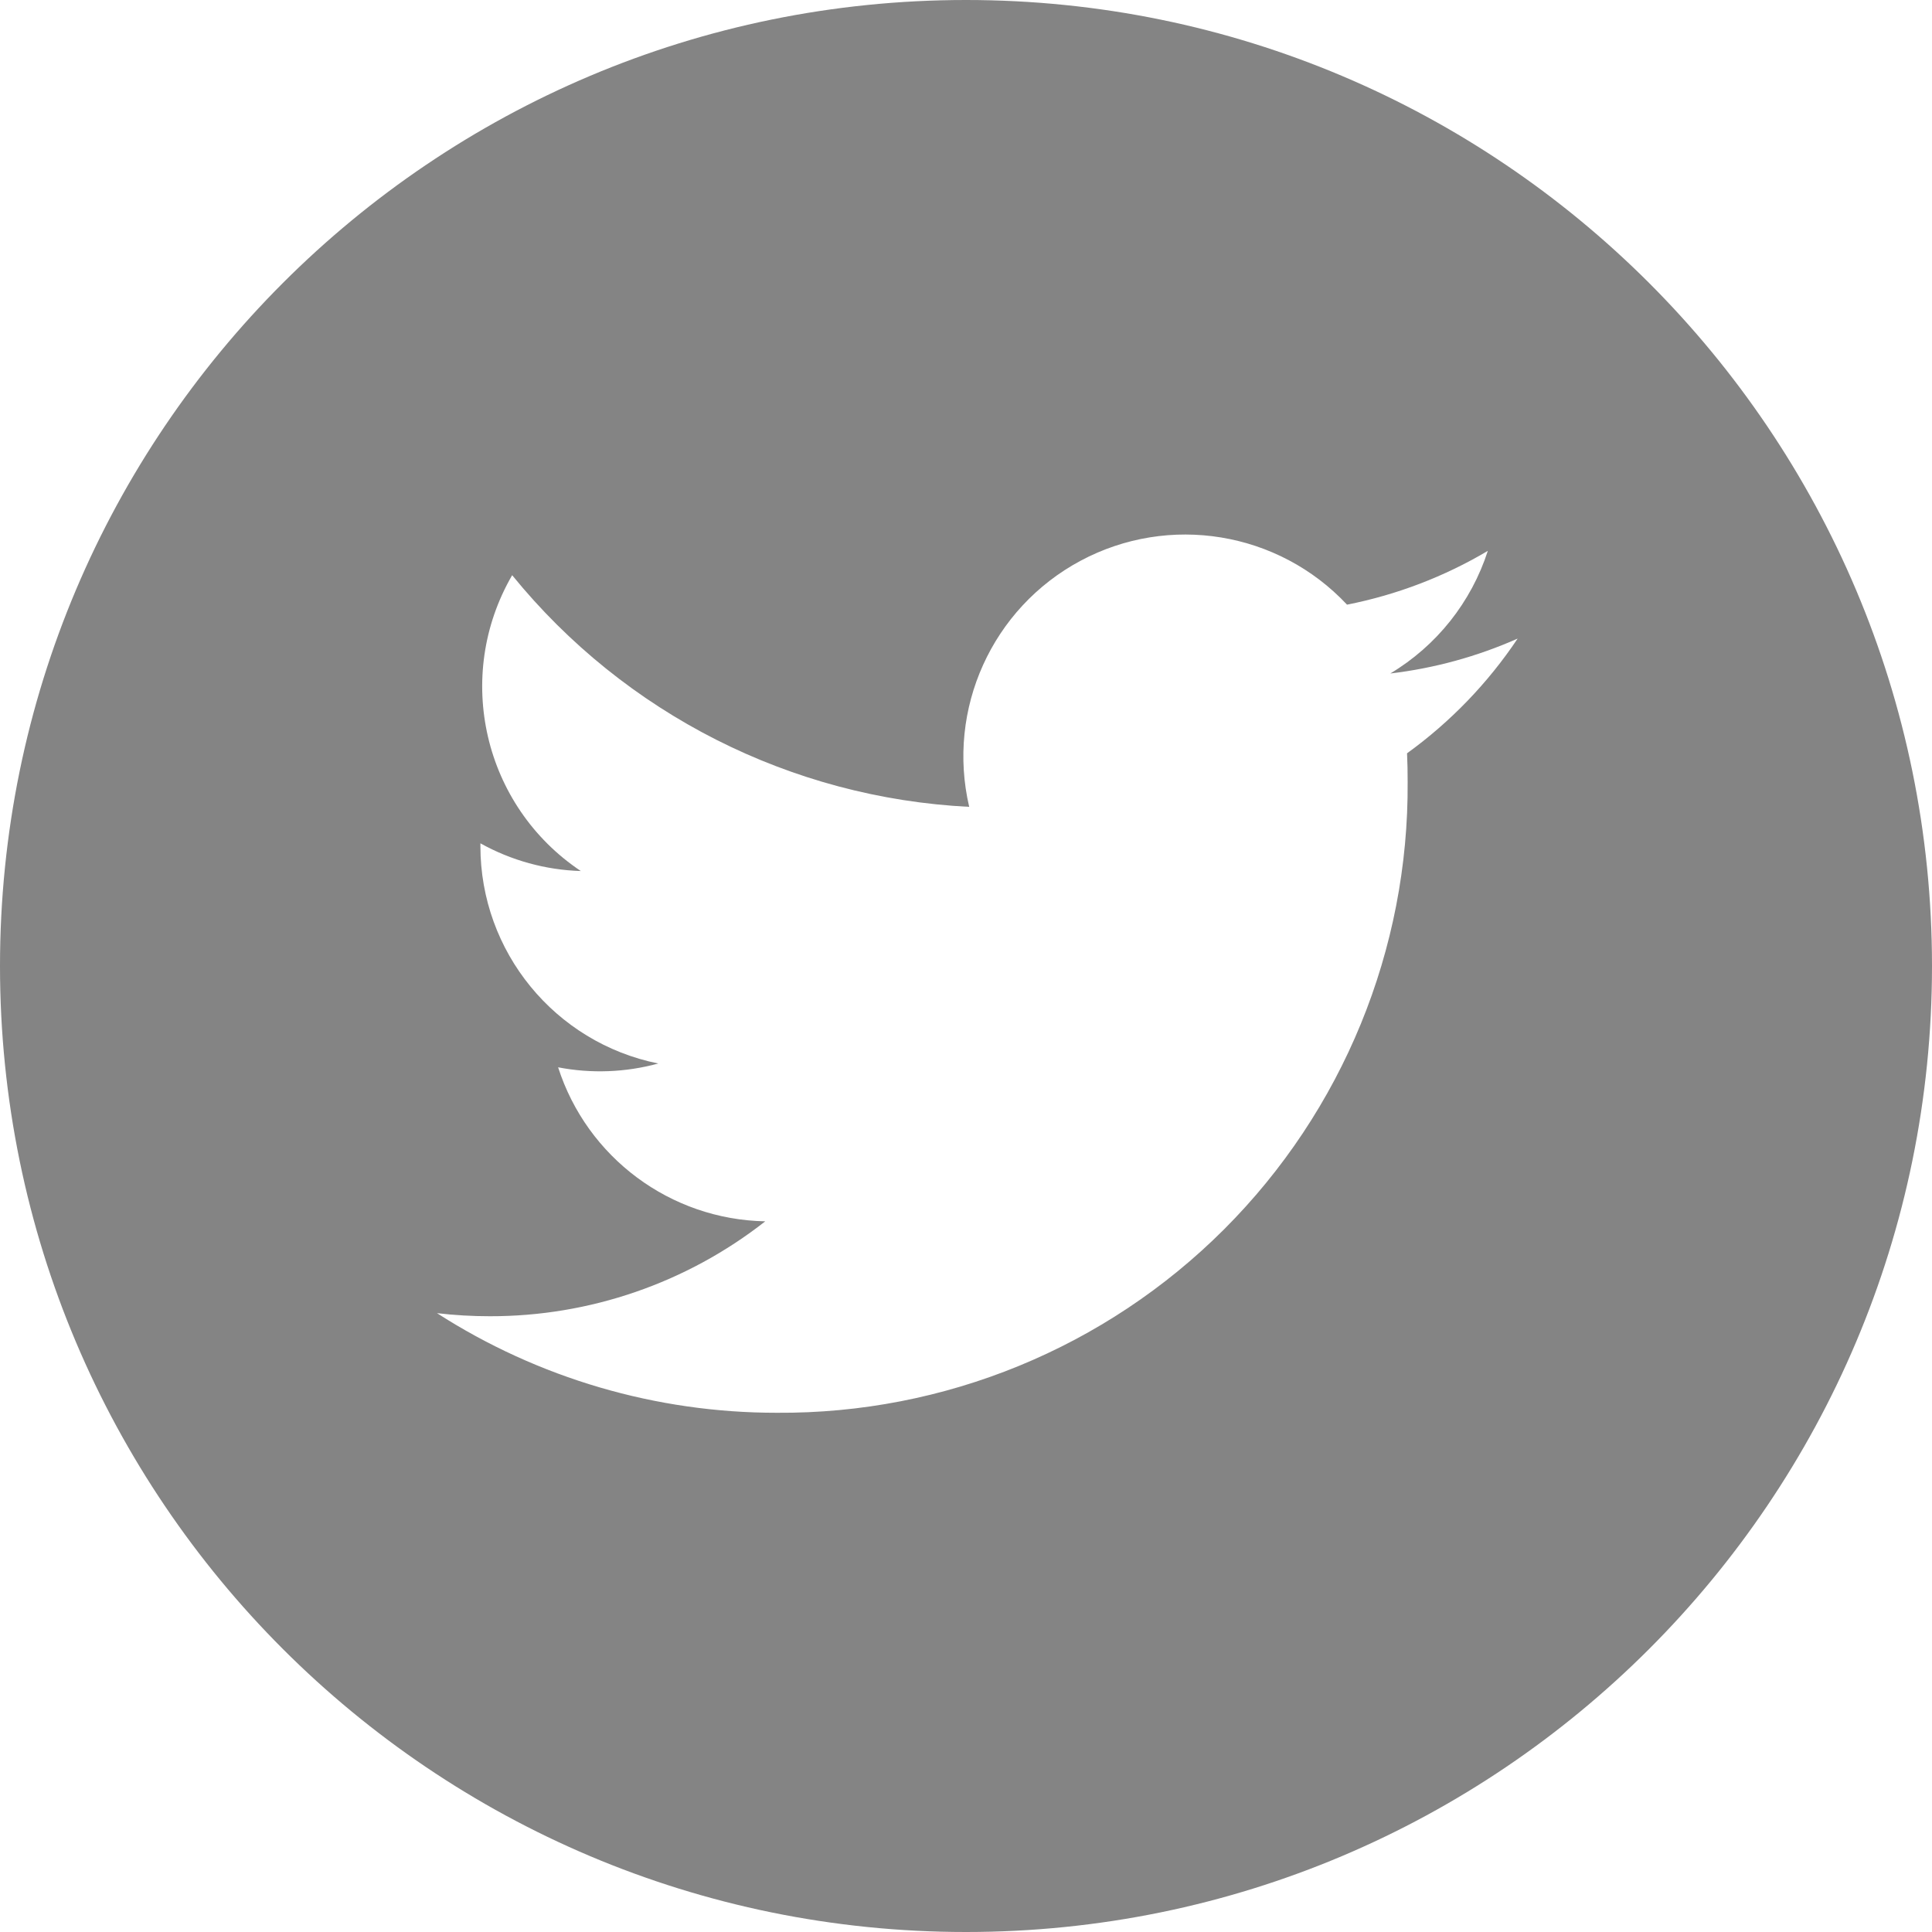
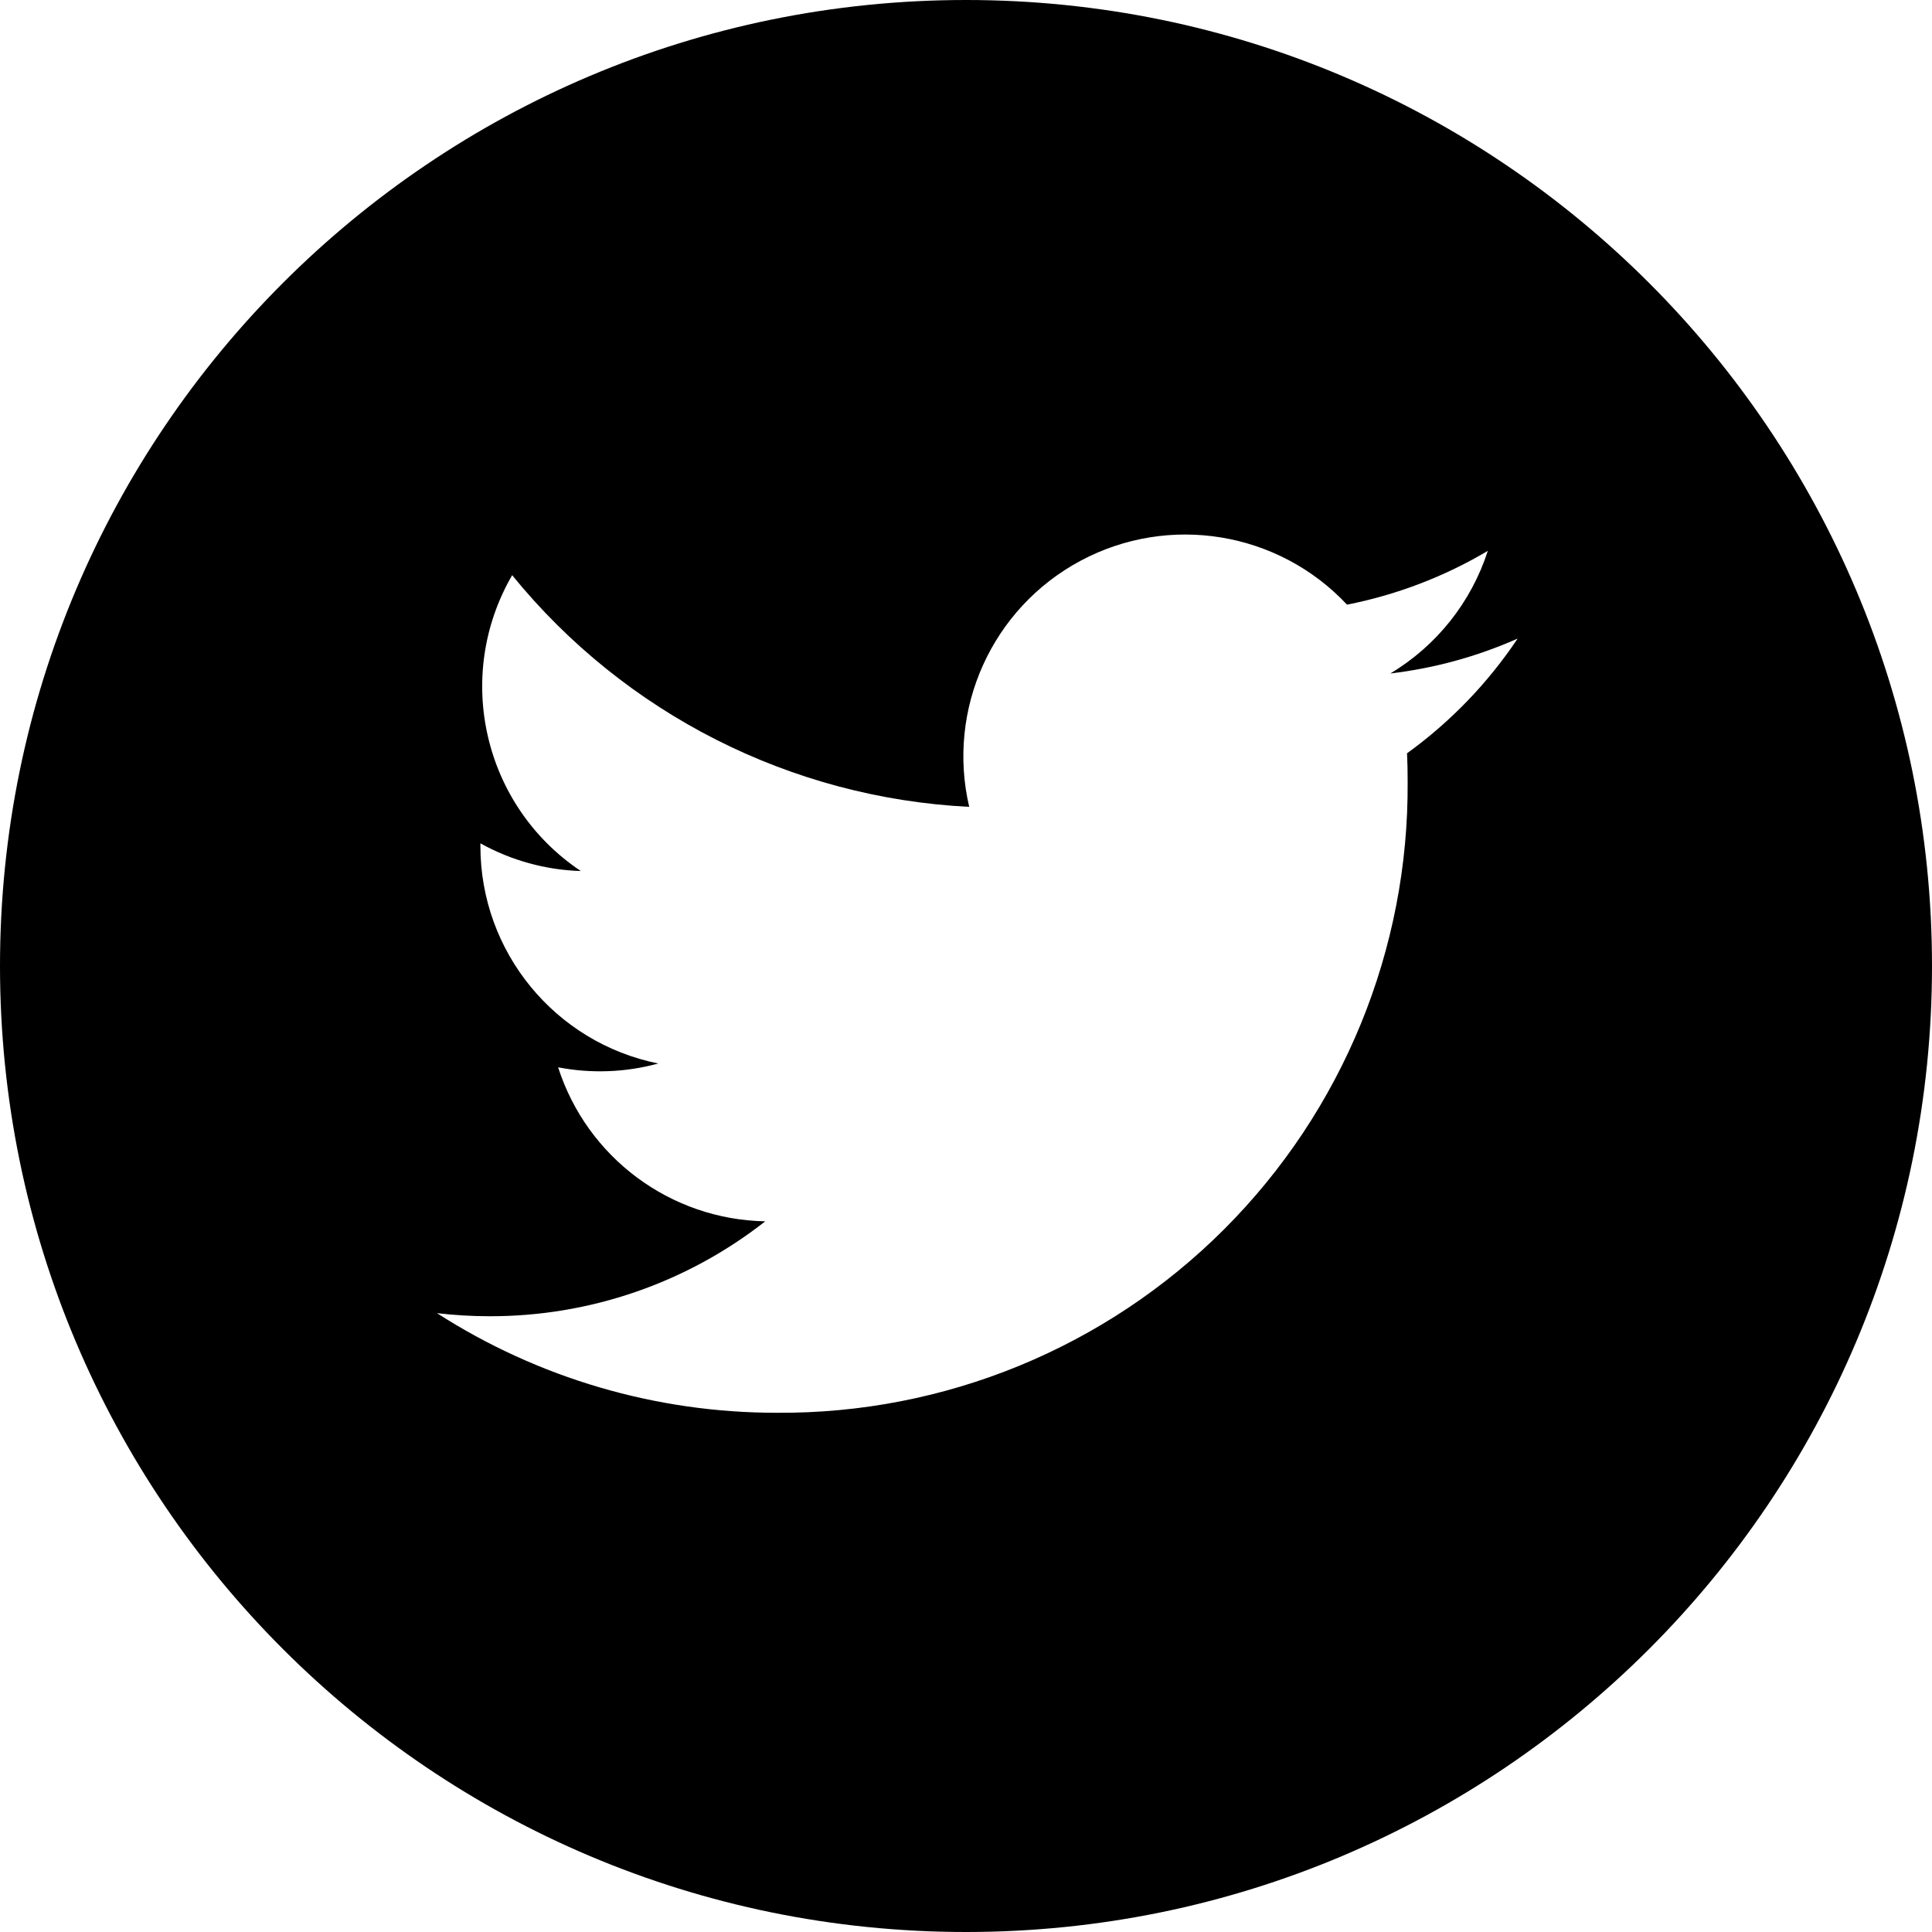
<svg xmlns="http://www.w3.org/2000/svg" width="32" height="32" viewBox="0 0 32 32">
-   <path id="twitter" d="M16,0A16,16,0,1,0,32,16,16,16,0,0,0,16,0Zm7.305,12.475q.011.236.01.475A10.378,10.378,0,0,1,12.867,23.4h0a10.4,10.4,0,0,1-5.629-1.65,7.469,7.469,0,0,0,.876.051,7.369,7.369,0,0,0,4.561-1.572,3.677,3.677,0,0,1-3.431-2.551,3.66,3.66,0,0,0,1.659-.063,3.673,3.673,0,0,1-2.946-3.6c0-.017,0-.031,0-.047a3.647,3.647,0,0,0,1.663.459,3.676,3.676,0,0,1-1.137-4.9,10.427,10.427,0,0,0,7.57,3.837,3.674,3.674,0,0,1,6.258-3.349,7.366,7.366,0,0,0,2.332-.891,3.687,3.687,0,0,1-1.615,2.031,7.324,7.324,0,0,0,2.109-.578,7.463,7.463,0,0,1-1.832,1.9Zm0,0" fill="#848484" />
+   <path id="twitter" d="M16,0A16,16,0,1,0,32,16,16,16,0,0,0,16,0Zm7.305,12.475q.011.236.01.475A10.378,10.378,0,0,1,12.867,23.4h0a10.4,10.4,0,0,1-5.629-1.65,7.469,7.469,0,0,0,.876.051,7.369,7.369,0,0,0,4.561-1.572,3.677,3.677,0,0,1-3.431-2.551,3.66,3.66,0,0,0,1.659-.063,3.673,3.673,0,0,1-2.946-3.6c0-.017,0-.031,0-.047a3.647,3.647,0,0,0,1.663.459,3.676,3.676,0,0,1-1.137-4.9,10.427,10.427,0,0,0,7.57,3.837,3.674,3.674,0,0,1,6.258-3.349,7.366,7.366,0,0,0,2.332-.891,3.687,3.687,0,0,1-1.615,2.031,7.324,7.324,0,0,0,2.109-.578,7.463,7.463,0,0,1-1.832,1.9Zm0,0" />
</svg>
